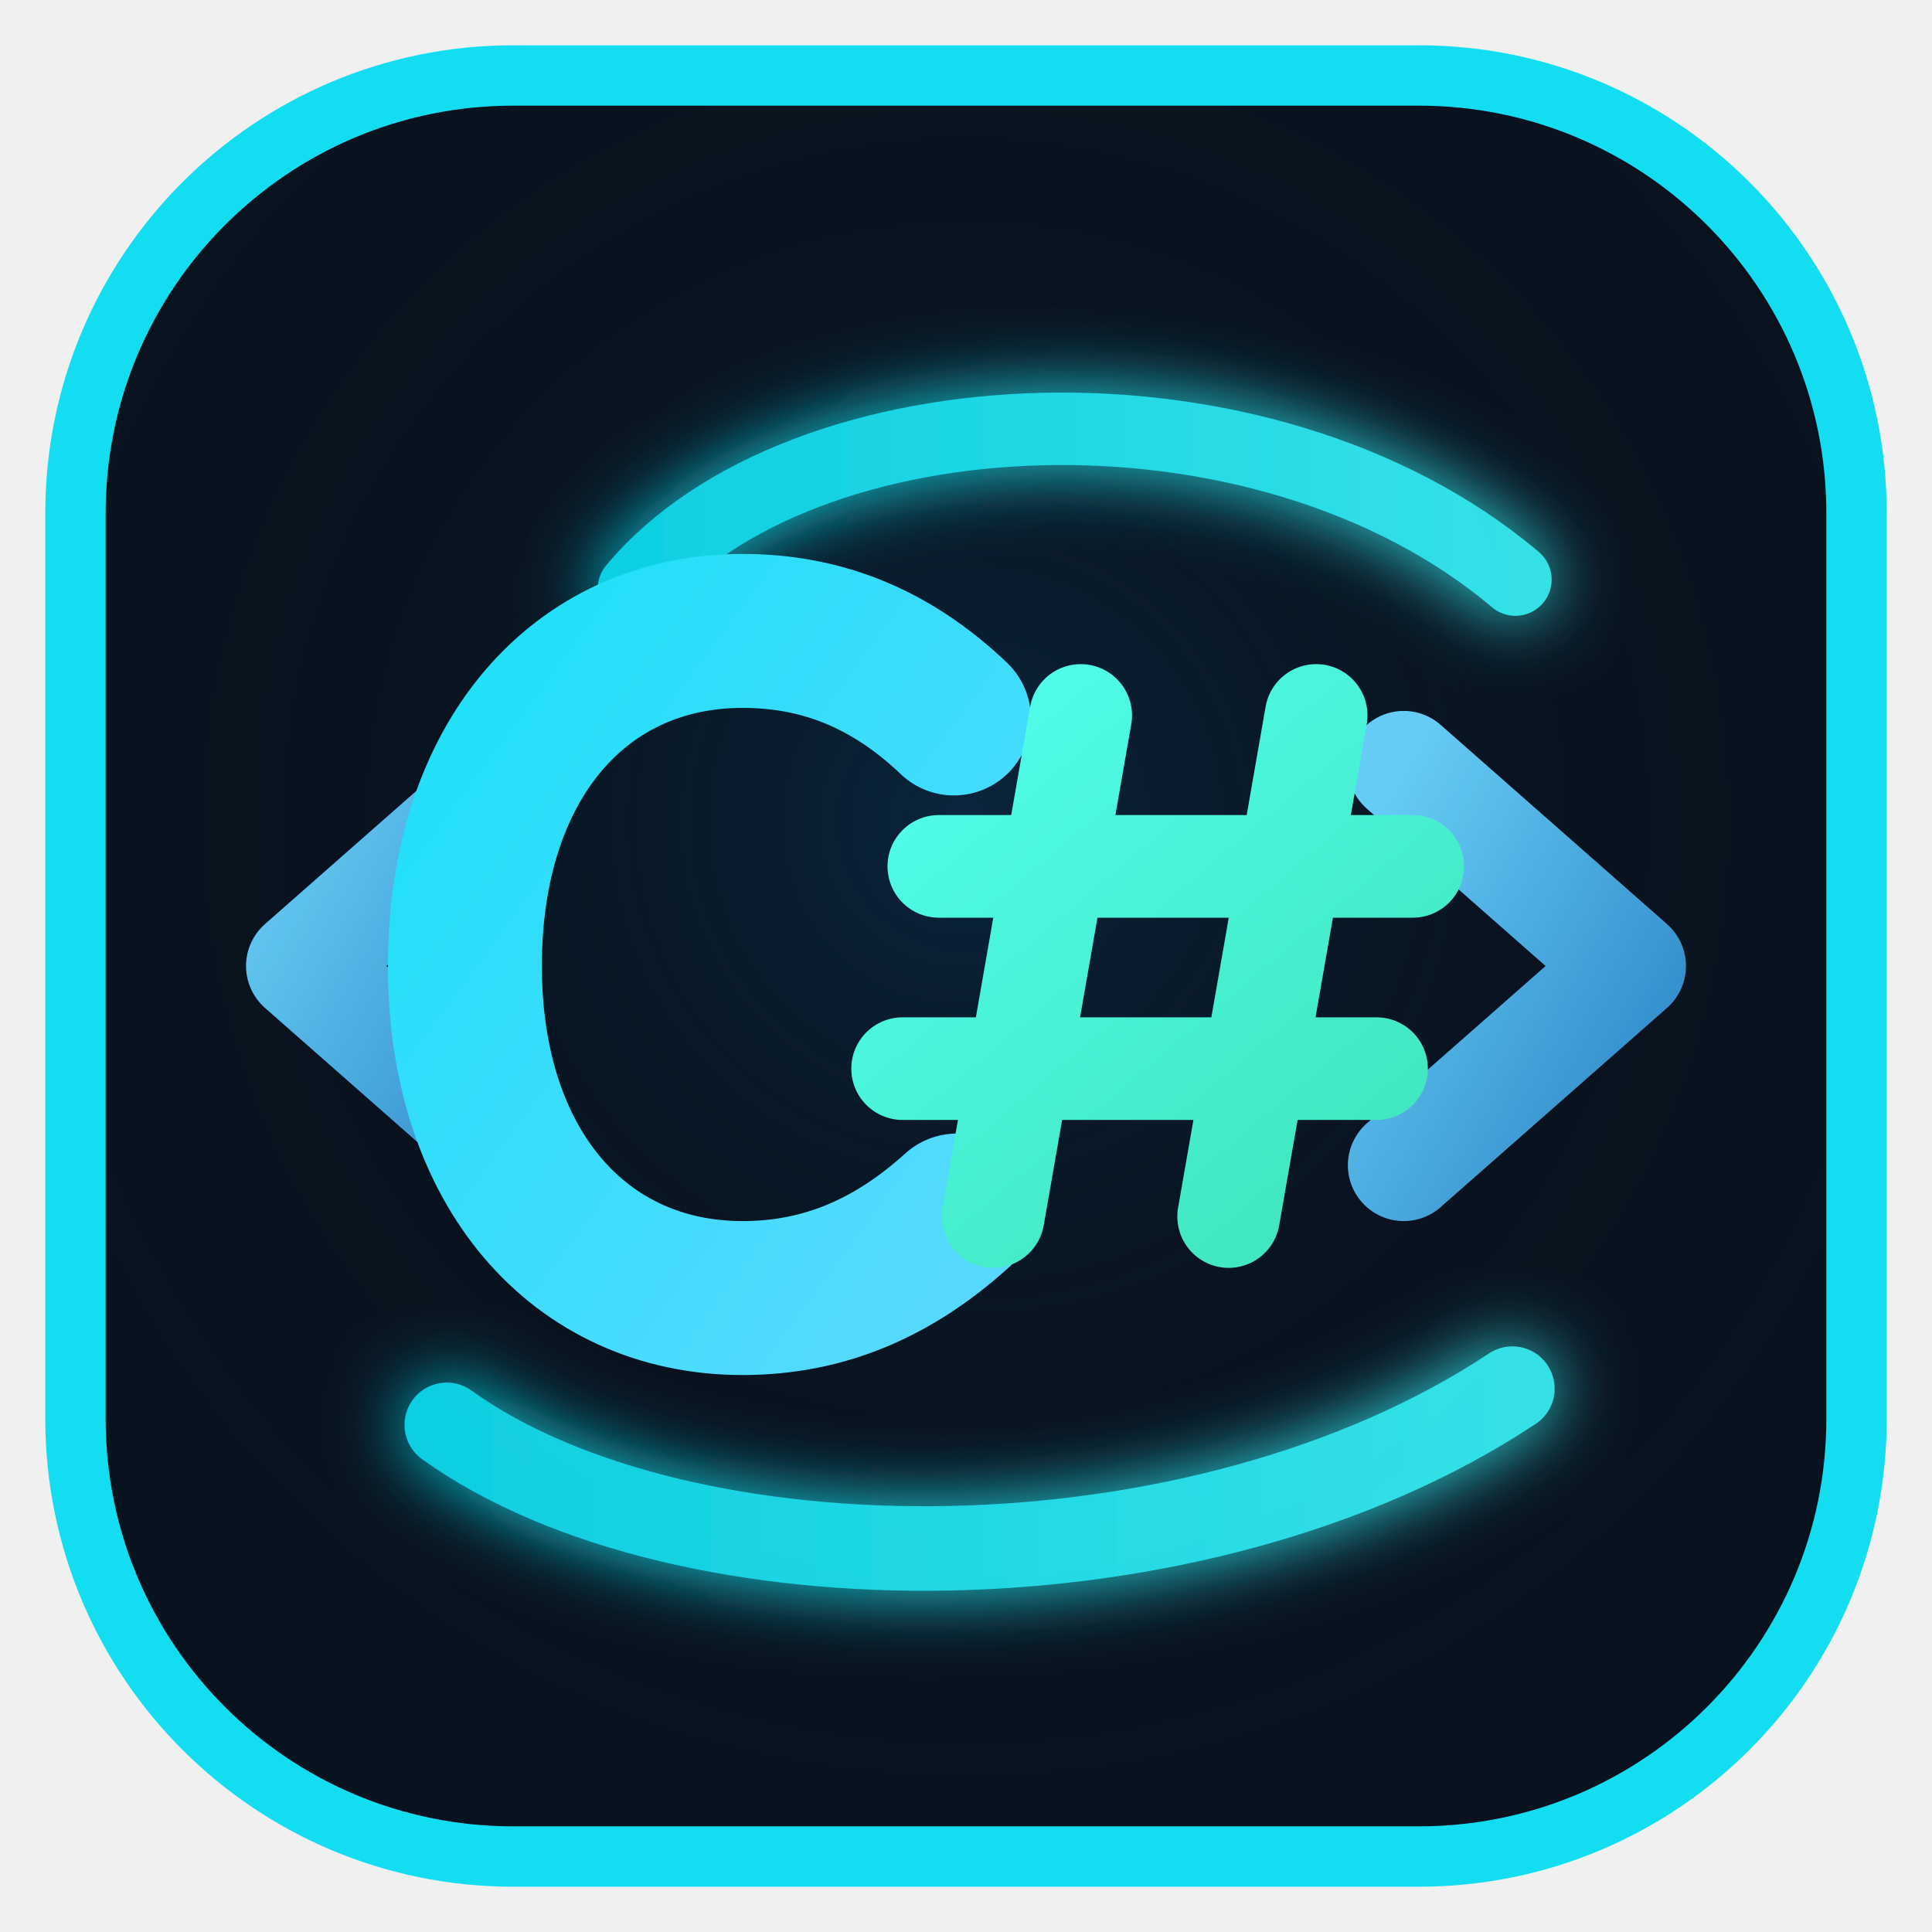
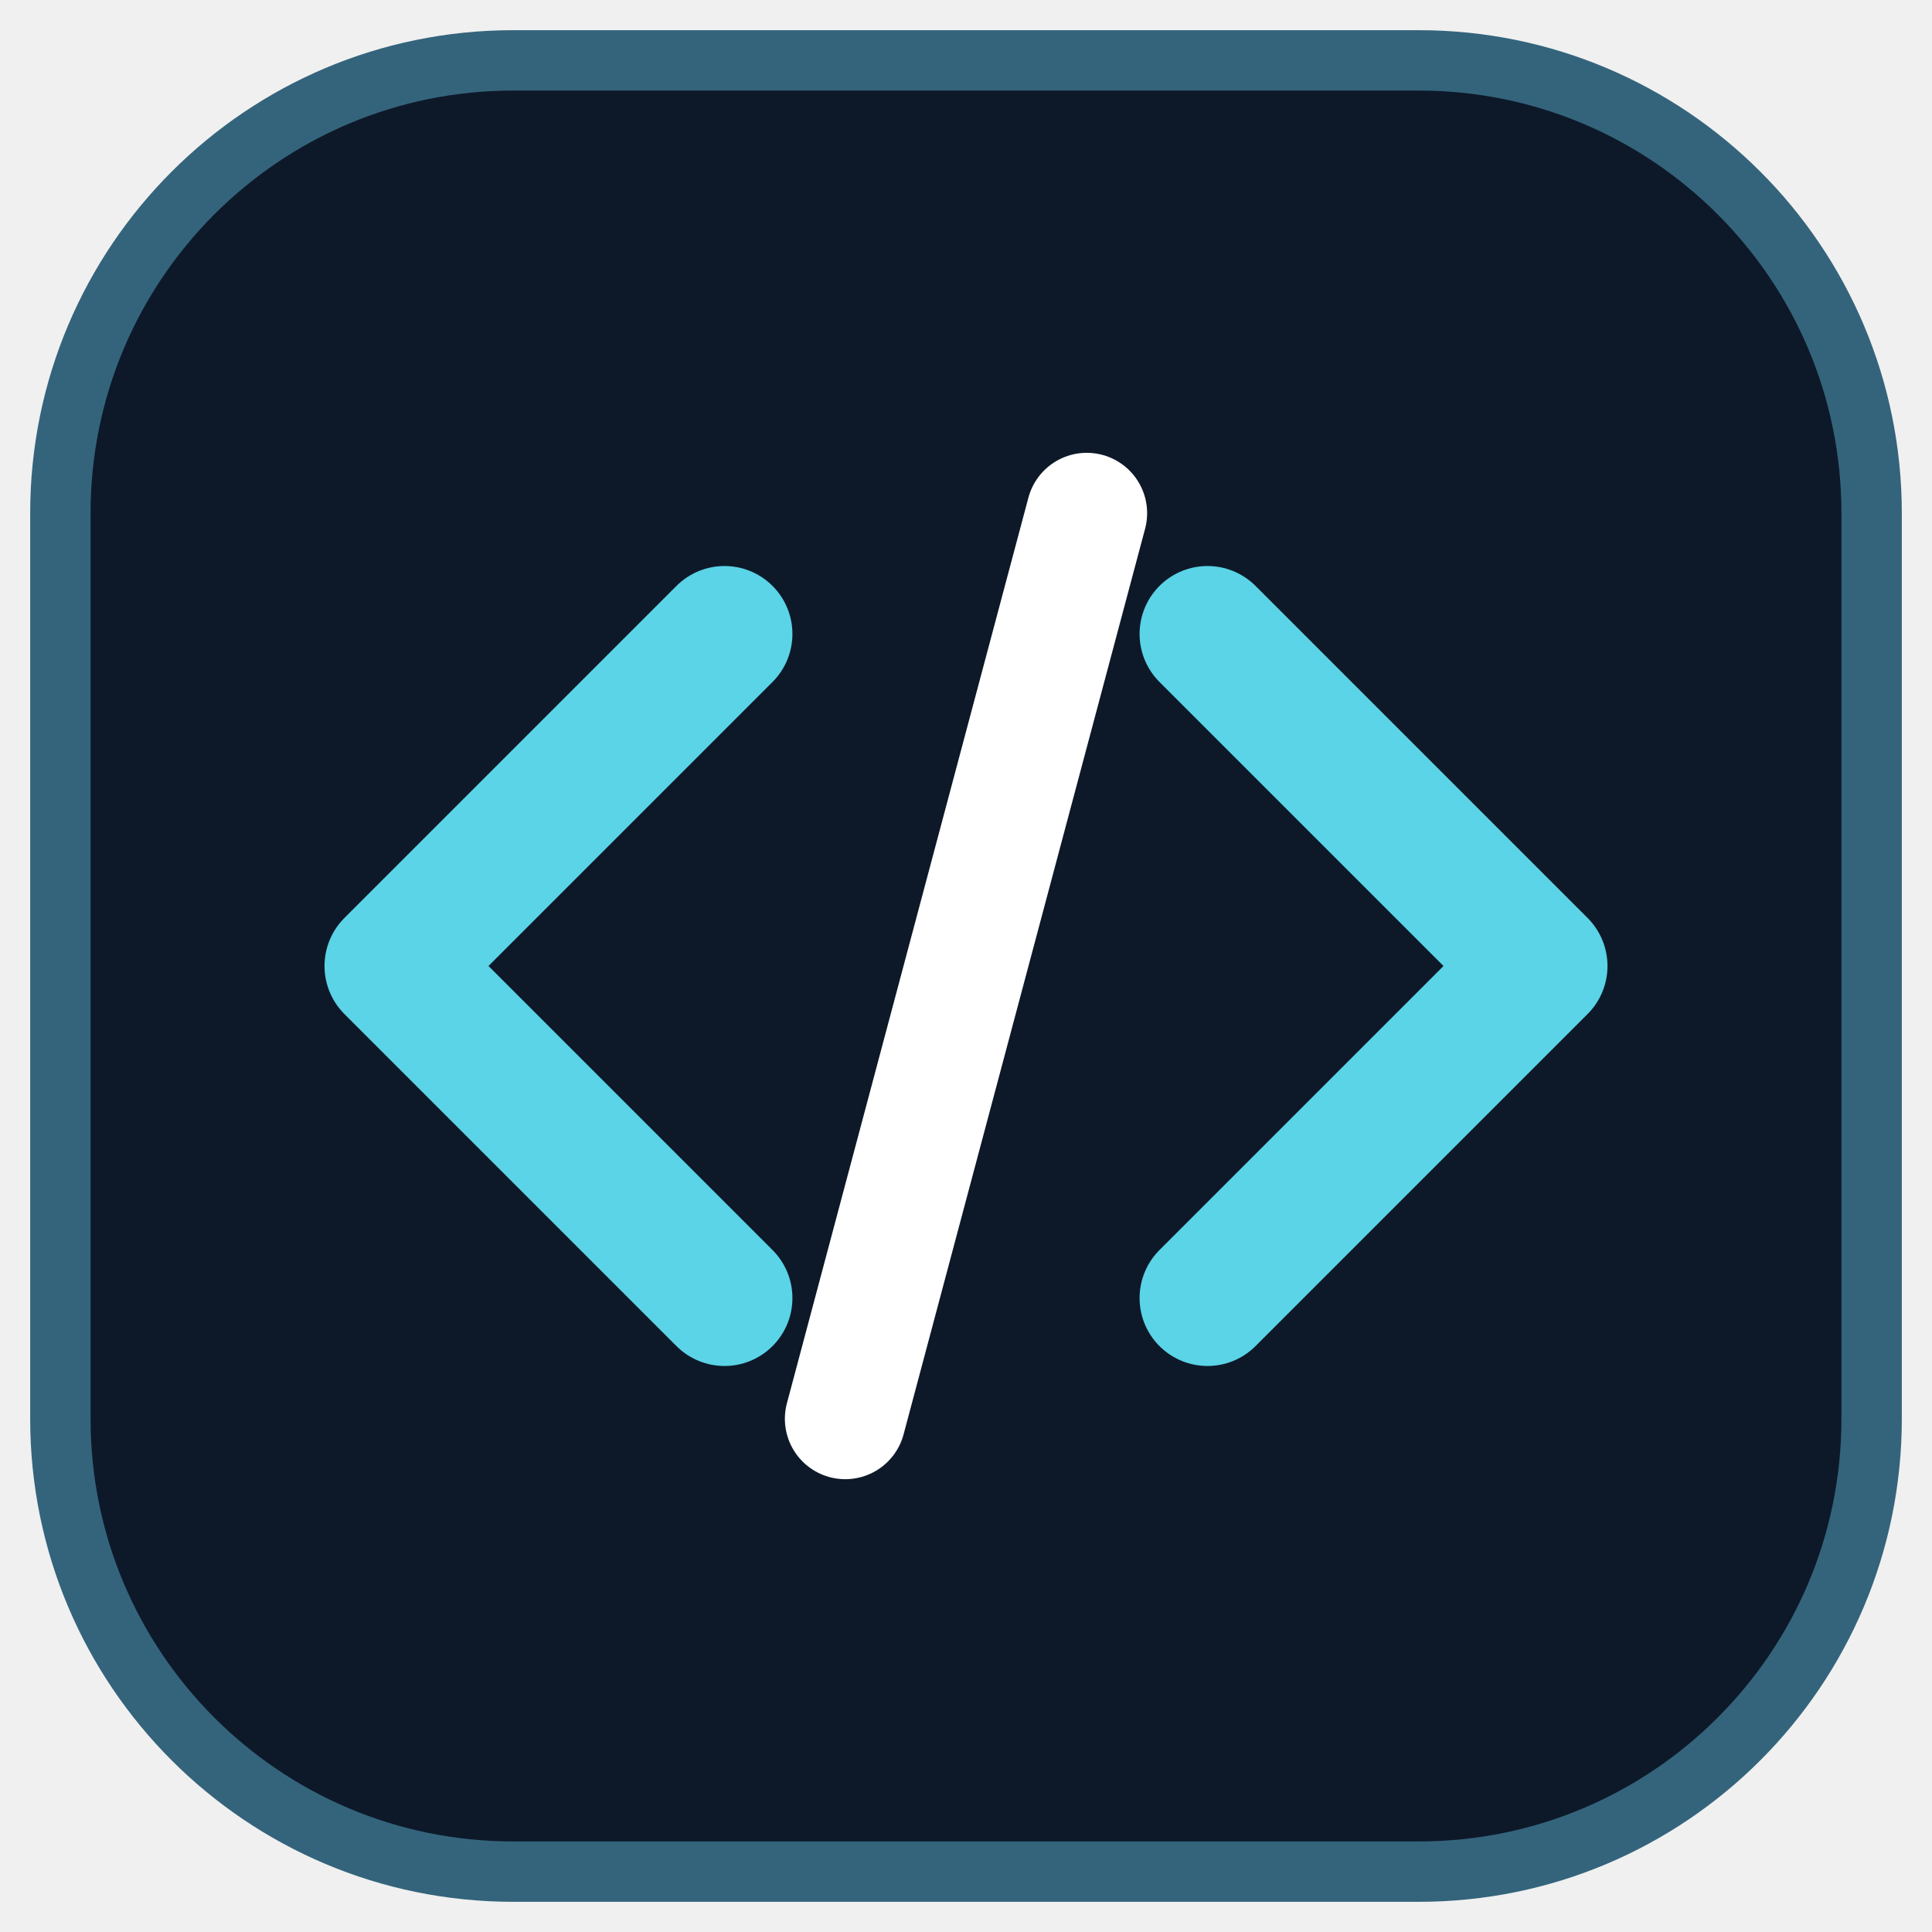
- <svg xmlns="http://www.w3.org/2000/svg" viewBox="0 0 64 64" role="img" aria-labelledby="title desc">
-   <defs>
-     <radialGradient id="bgGlow" cx="50%" cy="42%" r="72%">
-       <stop offset="0%" stop-color="#0b3251" stop-opacity="0.6" />
-       <stop offset="46%" stop-color="#071725" stop-opacity="0.15" />
-       <stop offset="100%" stop-color="#08111d" stop-opacity="0" />
-     </radialGradient>
-     <linearGradient id="orbit" x1="0" y1="0" x2="1" y2="0">
-       <stop offset="0%" stop-color="#10dff2" />
-       <stop offset="100%" stop-color="#37f2f7" />
-     </linearGradient>
-     <linearGradient id="bracket" x1="0" y1="0" x2="1" y2="1">
-       <stop offset="0%" stop-color="#6ad5ff" />
-       <stop offset="100%" stop-color="#328fd1" />
-     </linearGradient>
-     <linearGradient id="cFill" x1="0" y1="0" x2="1" y2="1">
-       <stop offset="0%" stop-color="#1fe0f8" />
-       <stop offset="100%" stop-color="#57d9ff" />
-     </linearGradient>
-     <linearGradient id="hashFill" gradientUnits="userSpaceOnUse" x1="30" y1="22" x2="47" y2="42">
-       <stop offset="0%" stop-color="#52fff0" />
-       <stop offset="100%" stop-color="#3ee3b7" />
-     </linearGradient>
-     <filter id="softGlow" x="-30%" y="-30%" width="160%" height="160%">
-       <feGaussianBlur stdDeviation="1.2" result="b" />
-       <feMerge>
-         <feMergeNode in="b" />
-         <feMergeNode in="SourceGraphic" />
-       </feMerge>
-     </filter>
-   </defs>
-   <rect x="2" y="2" width="60" height="60" rx="15" fill="#09131f" />
-   <rect x="2" y="2" width="60" height="60" rx="15" fill="url(#bgGlow)" />
-   <rect x="2.5" y="2.5" width="59" height="59" rx="14.5" fill="none" stroke="#13def1" stroke-width="2" />
-   <g fill="none" stroke="url(#orbit)" stroke-linecap="round" filter="url(#softGlow)" opacity="0.92">
-     <path d="M21 19.5 C26.5 12.9 41.8 12.1 50.2 19.2" stroke-width="2.4" />
-     <path d="M14.8 47.2 C22.6 52.8 39.7 52.9 50.1 46" stroke-width="2.8" />
-   </g>
-   <g fill="none" stroke="url(#bracket)" stroke-width="3.7" stroke-linecap="round" stroke-linejoin="round" opacity="0.95">
-     <path d="M17.5 25.4 L10 32 L17.5 38.6" />
-     <path d="M46.5 25.4 L54 32 L46.5 38.6" />
-   </g>
-   <path d="M31.6 23.8 C29.5 21.8 27.2 20.9 24.6 20.9 C19.2 20.9 15.4 25.2 15.4 32 C15.4 38.7 19.2 43 24.6 43 C27.3 43 29.6 42 31.7 40.1" fill="none" stroke="url(#cFill)" stroke-width="5.1" stroke-linecap="round" />
-   <g fill="none" stroke="url(#hashFill)" stroke-width="3.4" stroke-linecap="round" stroke-linejoin="round">
-     <path d="M35.8 23.7 L32.9 40.3" />
-     <path d="M43.6 23.7 L40.7 40.3" />
-     <path d="M31.1 28.7 L46.8 28.7" />
-     <path d="M29.9 35.4 L45.6 35.4" />
-   </g>
+ <svg xmlns="http://www.w3.org/2000/svg" viewBox="0 0 64 64">
+   <rect x="2" y="2" width="60" height="60" rx="15" fill="#0d1929" stroke="#34647c" stroke-width="2" />
+   <path d="m24 21-11 11 11 11M40 21l11 11-11 11" stroke="#5ad4e6" stroke-width="4.5" stroke-linecap="round" stroke-linejoin="round" fill="none" />
+   <path d="m36 17-8 30" stroke="#fff" stroke-width="4" stroke-linecap="round" />
</svg>
